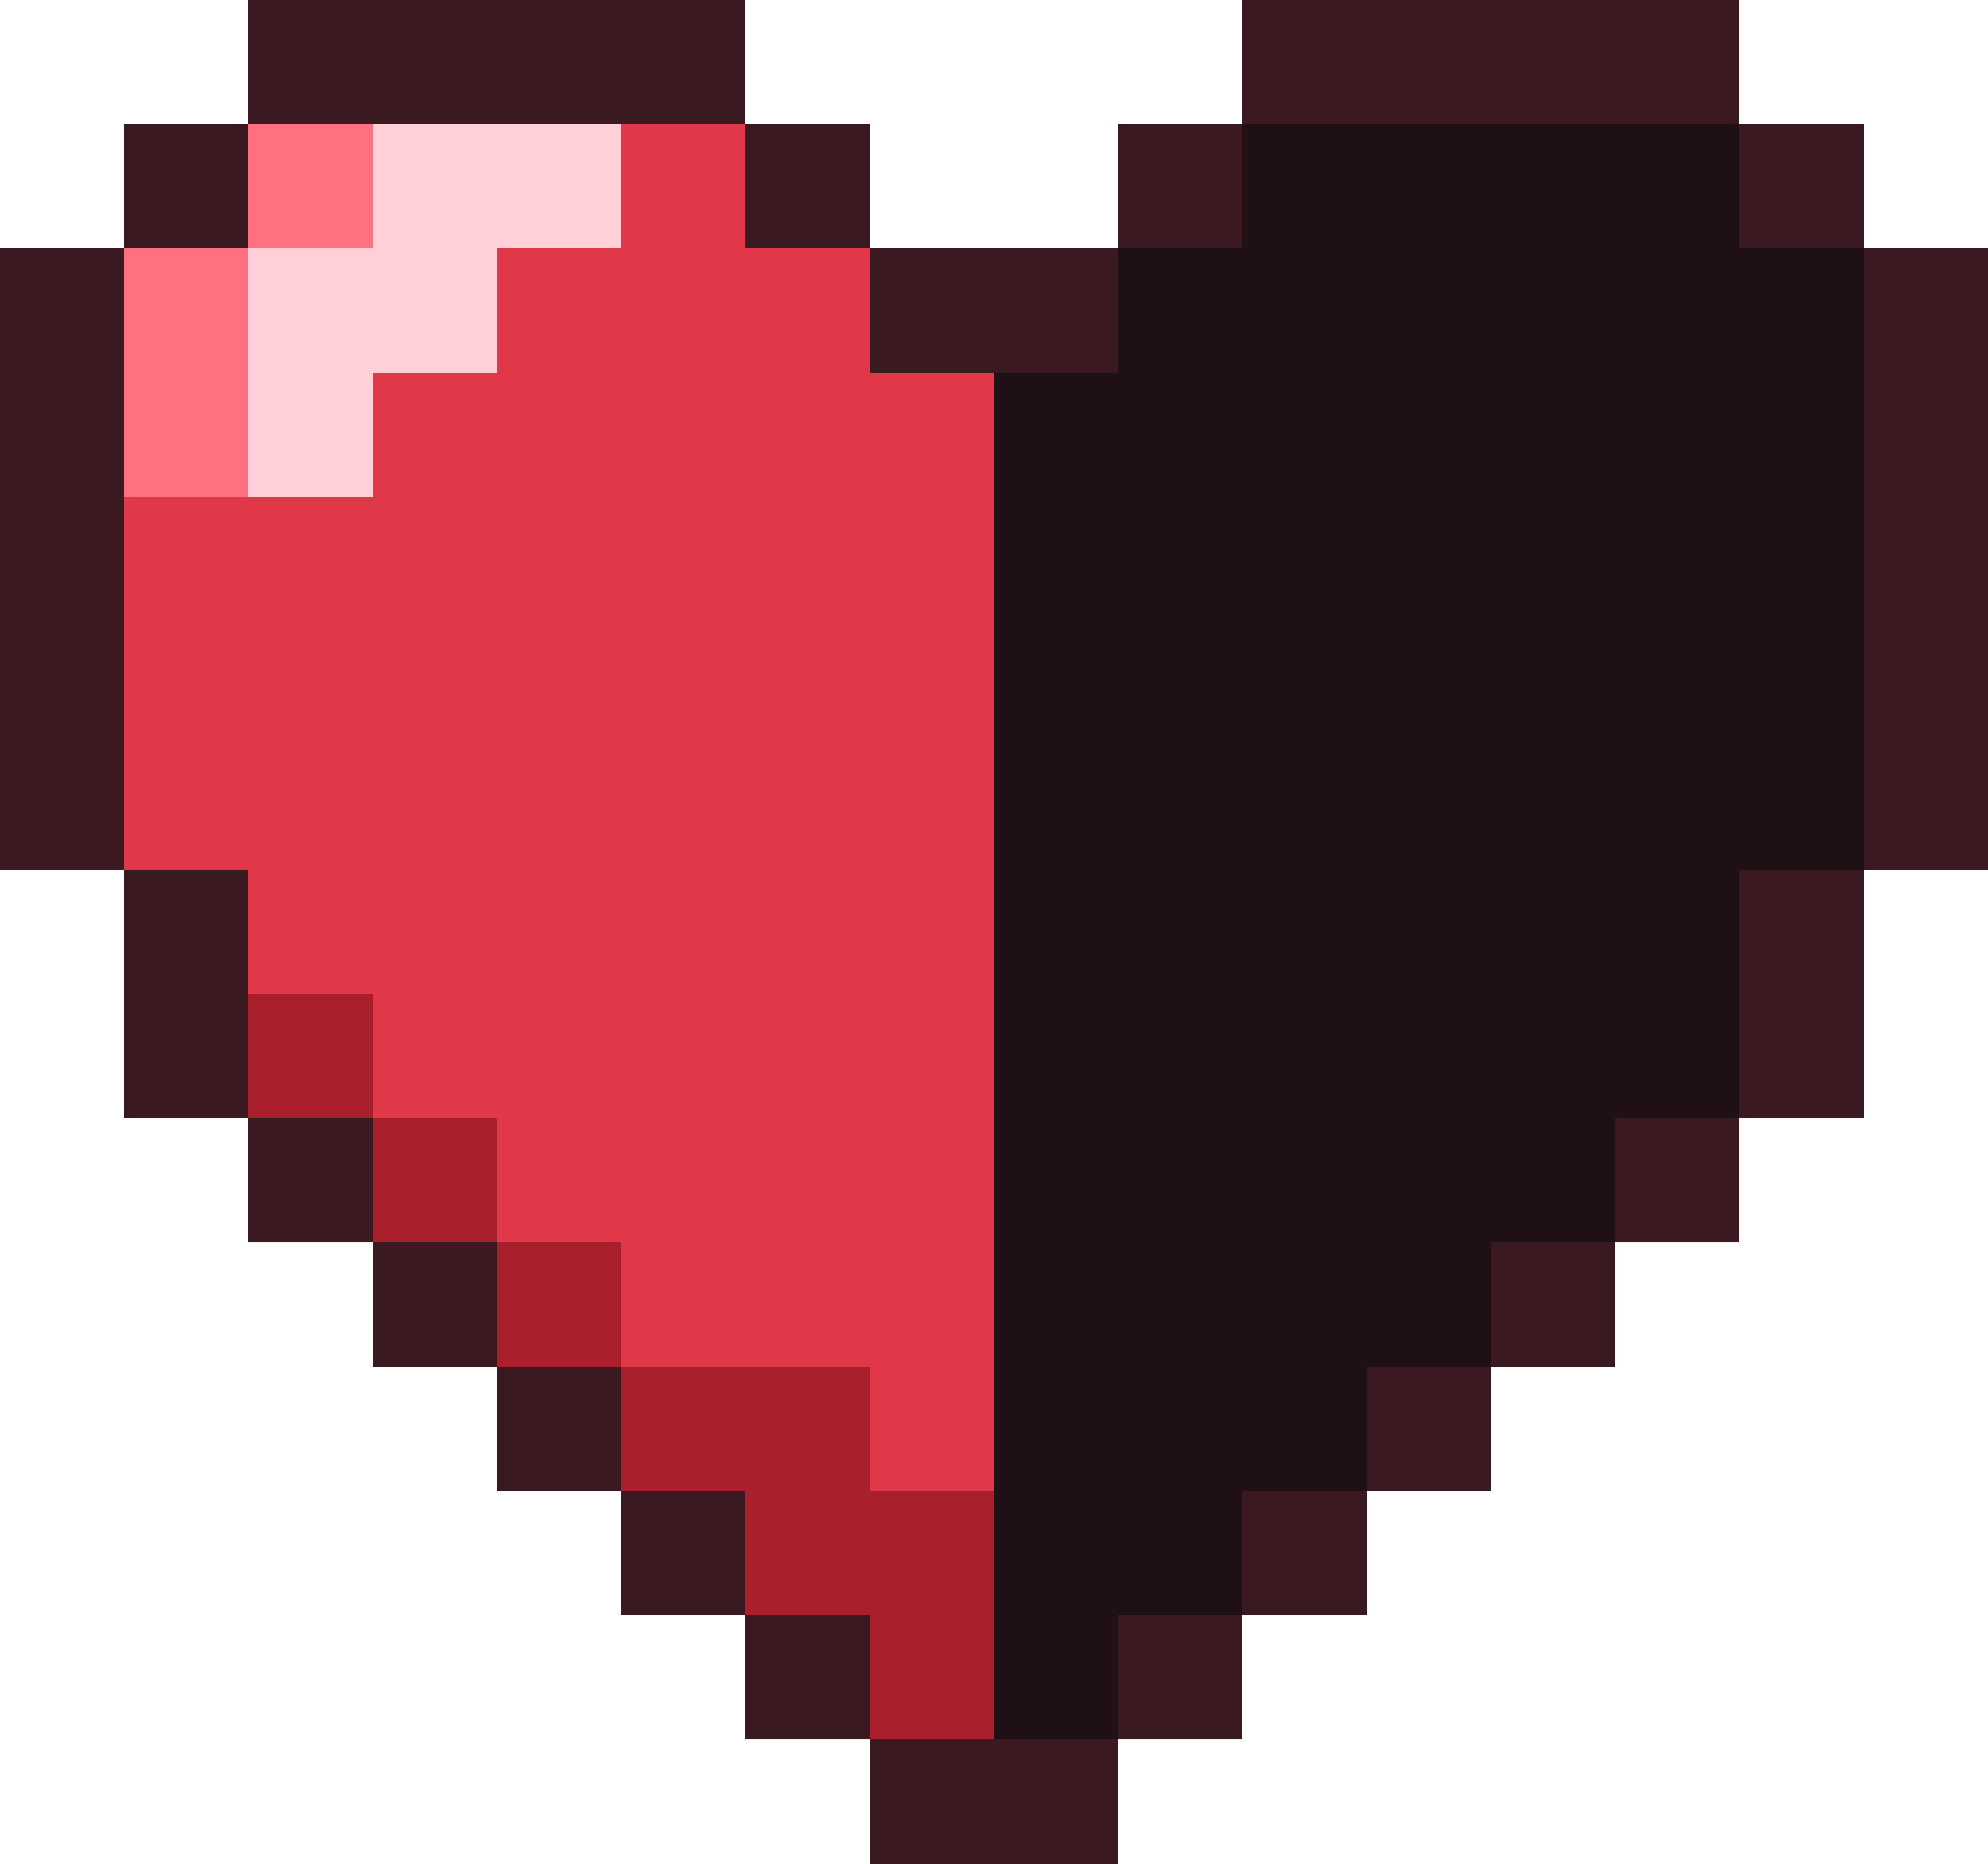
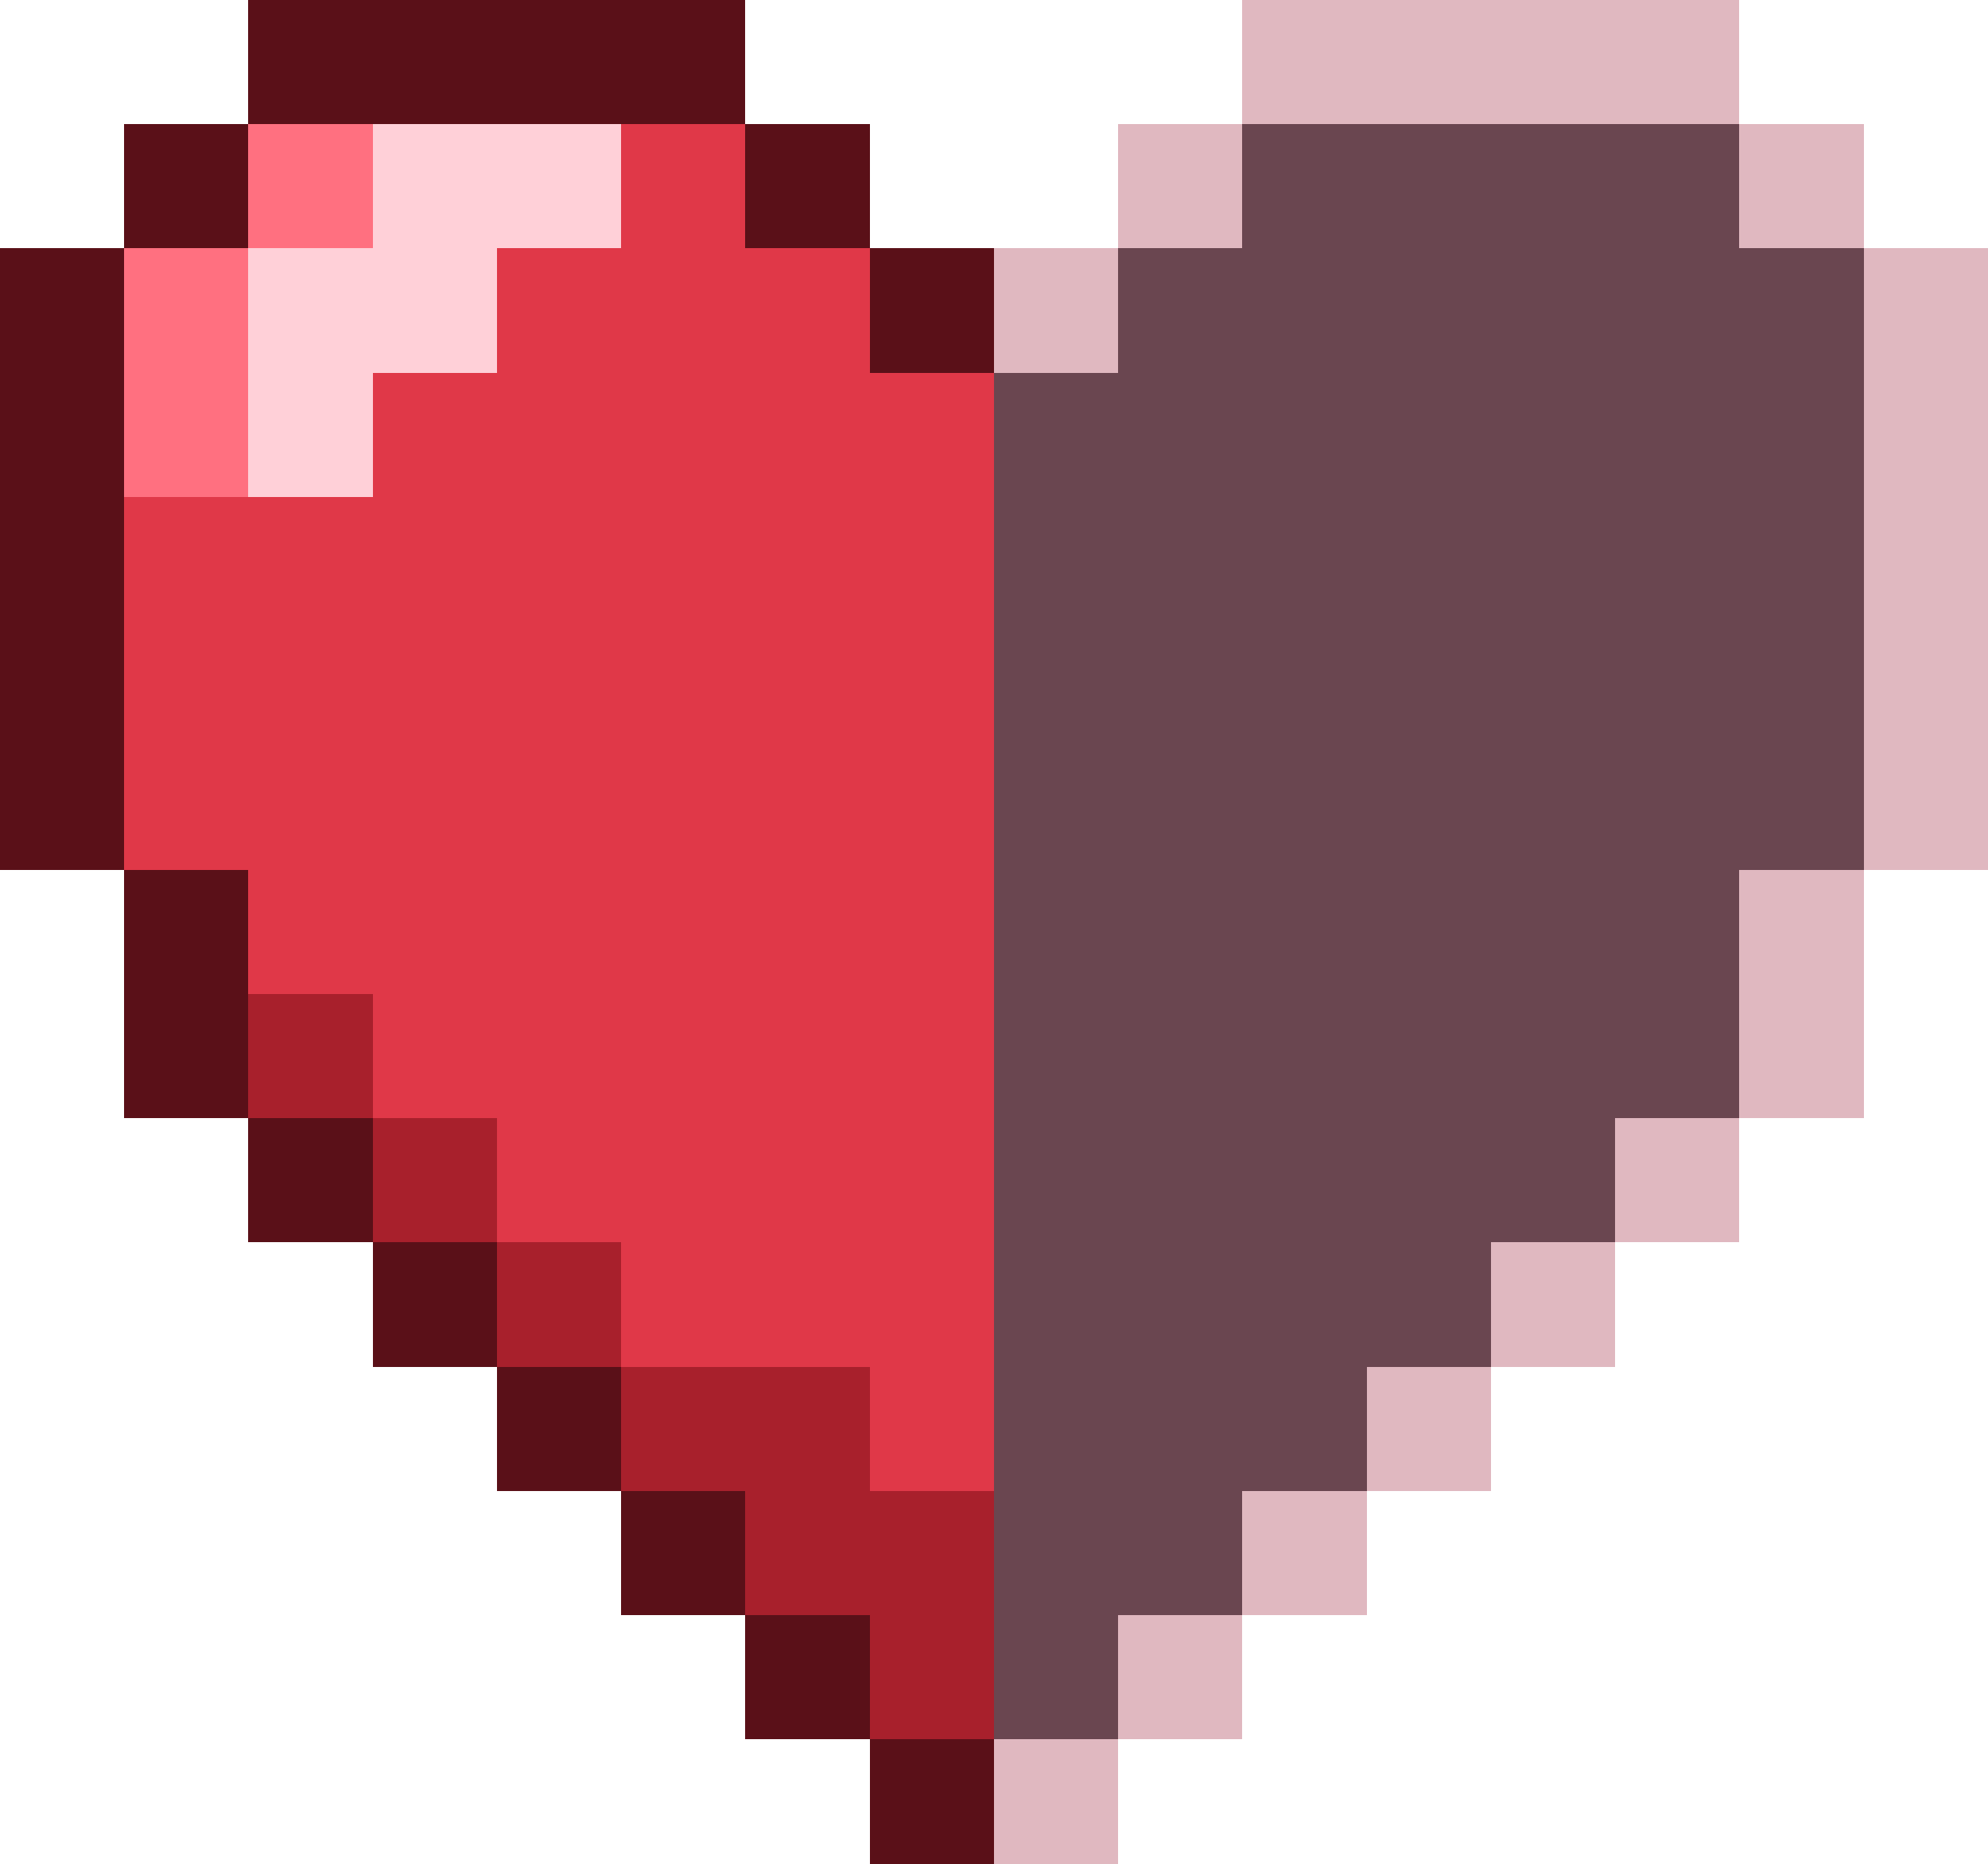
<svg xmlns="http://www.w3.org/2000/svg" width="16" height="15" viewBox="0 0 16 15" shape-rendering="crispEdges">
-   <rect x="2" y="0" width="4" height="1" fill="#3a1a20" />
-   <rect x="10" y="0" width="4" height="1" fill="#3a1a20" />
-   <rect x="1" y="1" width="1" height="1" fill="#3a1a20" />
+   <rect x="2" y="0" width="4" height="1" fill="#5a1018" />
+   <rect x="10" y="0" width="4" height="1" fill="#e0b8c0" />
+   <rect x="1" y="1" width="1" height="1" fill="#5a1018" />
  <rect x="2" y="1" width="1" height="1" fill="#ff7080" />
  <rect x="3" y="1" width="2" height="1" fill="#ffd0d8" />
  <rect x="5" y="1" width="1" height="1" fill="#e03848" />
-   <rect x="6" y="1" width="1" height="1" fill="#3a1a20" />
-   <rect x="9" y="1" width="1" height="1" fill="#3a1a20" />
-   <rect x="10" y="1" width="4" height="1" fill="#1e1014" />
-   <rect x="14" y="1" width="1" height="1" fill="#3a1a20" />
-   <rect x="0" y="2" width="1" height="1" fill="#3a1a20" />
+   <rect x="6" y="1" width="1" height="1" fill="#5a1018" />
+   <rect x="9" y="1" width="1" height="1" fill="#e0b8c0" />
+   <rect x="10" y="1" width="4" height="1" fill="#6a4650" />
+   <rect x="14" y="1" width="1" height="1" fill="#e0b8c0" />
+   <rect x="0" y="2" width="1" height="1" fill="#5a1018" />
  <rect x="1" y="2" width="1" height="1" fill="#ff7080" />
  <rect x="2" y="2" width="2" height="1" fill="#ffd0d8" />
  <rect x="4" y="2" width="3" height="1" fill="#e03848" />
-   <rect x="7" y="2" width="2" height="1" fill="#3a1a20" />
-   <rect x="9" y="2" width="6" height="1" fill="#1e1014" />
-   <rect x="15" y="2" width="1" height="1" fill="#3a1a20" />
-   <rect x="0" y="3" width="1" height="1" fill="#3a1a20" />
+   <rect x="7" y="2" width="1" height="1" fill="#5a1018" />
+   <rect x="8" y="2" width="1" height="1" fill="#e0b8c0" />
+   <rect x="9" y="2" width="6" height="1" fill="#6a4650" />
+   <rect x="15" y="2" width="1" height="1" fill="#e0b8c0" />
+   <rect x="0" y="3" width="1" height="1" fill="#5a1018" />
  <rect x="1" y="3" width="1" height="1" fill="#ff7080" />
  <rect x="2" y="3" width="1" height="1" fill="#ffd0d8" />
  <rect x="3" y="3" width="5" height="1" fill="#e03848" />
-   <rect x="8" y="3" width="7" height="1" fill="#1e1014" />
-   <rect x="15" y="3" width="1" height="1" fill="#3a1a20" />
-   <rect x="0" y="4" width="1" height="1" fill="#3a1a20" />
+   <rect x="8" y="3" width="7" height="1" fill="#6a4650" />
+   <rect x="15" y="3" width="1" height="1" fill="#e0b8c0" />
+   <rect x="0" y="4" width="1" height="1" fill="#5a1018" />
  <rect x="1" y="4" width="7" height="1" fill="#e03848" />
-   <rect x="8" y="4" width="7" height="1" fill="#1e1014" />
-   <rect x="15" y="4" width="1" height="1" fill="#3a1a20" />
-   <rect x="0" y="5" width="1" height="1" fill="#3a1a20" />
+   <rect x="8" y="4" width="7" height="1" fill="#6a4650" />
+   <rect x="15" y="4" width="1" height="1" fill="#e0b8c0" />
+   <rect x="0" y="5" width="1" height="1" fill="#5a1018" />
  <rect x="1" y="5" width="7" height="1" fill="#e03848" />
-   <rect x="8" y="5" width="7" height="1" fill="#1e1014" />
-   <rect x="15" y="5" width="1" height="1" fill="#3a1a20" />
-   <rect x="0" y="6" width="1" height="1" fill="#3a1a20" />
+   <rect x="8" y="5" width="7" height="1" fill="#6a4650" />
+   <rect x="15" y="5" width="1" height="1" fill="#e0b8c0" />
+   <rect x="0" y="6" width="1" height="1" fill="#5a1018" />
  <rect x="1" y="6" width="7" height="1" fill="#e03848" />
-   <rect x="8" y="6" width="7" height="1" fill="#1e1014" />
-   <rect x="15" y="6" width="1" height="1" fill="#3a1a20" />
-   <rect x="1" y="7" width="1" height="1" fill="#3a1a20" />
+   <rect x="8" y="6" width="7" height="1" fill="#6a4650" />
+   <rect x="15" y="6" width="1" height="1" fill="#e0b8c0" />
+   <rect x="1" y="7" width="1" height="1" fill="#5a1018" />
  <rect x="2" y="7" width="6" height="1" fill="#e03848" />
-   <rect x="8" y="7" width="6" height="1" fill="#1e1014" />
-   <rect x="14" y="7" width="1" height="1" fill="#3a1a20" />
-   <rect x="1" y="8" width="1" height="1" fill="#3a1a20" />
+   <rect x="8" y="7" width="6" height="1" fill="#6a4650" />
+   <rect x="14" y="7" width="1" height="1" fill="#e0b8c0" />
+   <rect x="1" y="8" width="1" height="1" fill="#5a1018" />
  <rect x="2" y="8" width="1" height="1" fill="#a8202c" />
  <rect x="3" y="8" width="5" height="1" fill="#e03848" />
-   <rect x="8" y="8" width="6" height="1" fill="#1e1014" />
-   <rect x="14" y="8" width="1" height="1" fill="#3a1a20" />
-   <rect x="2" y="9" width="1" height="1" fill="#3a1a20" />
+   <rect x="8" y="8" width="6" height="1" fill="#6a4650" />
+   <rect x="14" y="8" width="1" height="1" fill="#e0b8c0" />
+   <rect x="2" y="9" width="1" height="1" fill="#5a1018" />
  <rect x="3" y="9" width="1" height="1" fill="#a8202c" />
  <rect x="4" y="9" width="4" height="1" fill="#e03848" />
-   <rect x="8" y="9" width="5" height="1" fill="#1e1014" />
-   <rect x="13" y="9" width="1" height="1" fill="#3a1a20" />
-   <rect x="3" y="10" width="1" height="1" fill="#3a1a20" />
+   <rect x="8" y="9" width="5" height="1" fill="#6a4650" />
+   <rect x="13" y="9" width="1" height="1" fill="#e0b8c0" />
+   <rect x="3" y="10" width="1" height="1" fill="#5a1018" />
  <rect x="4" y="10" width="1" height="1" fill="#a8202c" />
  <rect x="5" y="10" width="3" height="1" fill="#e03848" />
-   <rect x="8" y="10" width="4" height="1" fill="#1e1014" />
-   <rect x="12" y="10" width="1" height="1" fill="#3a1a20" />
-   <rect x="4" y="11" width="1" height="1" fill="#3a1a20" />
+   <rect x="8" y="10" width="4" height="1" fill="#6a4650" />
+   <rect x="12" y="10" width="1" height="1" fill="#e0b8c0" />
+   <rect x="4" y="11" width="1" height="1" fill="#5a1018" />
  <rect x="5" y="11" width="2" height="1" fill="#a8202c" />
  <rect x="7" y="11" width="1" height="1" fill="#e03848" />
-   <rect x="8" y="11" width="3" height="1" fill="#1e1014" />
-   <rect x="11" y="11" width="1" height="1" fill="#3a1a20" />
-   <rect x="5" y="12" width="1" height="1" fill="#3a1a20" />
+   <rect x="8" y="11" width="3" height="1" fill="#6a4650" />
+   <rect x="11" y="11" width="1" height="1" fill="#e0b8c0" />
+   <rect x="5" y="12" width="1" height="1" fill="#5a1018" />
  <rect x="6" y="12" width="2" height="1" fill="#a8202c" />
-   <rect x="8" y="12" width="2" height="1" fill="#1e1014" />
-   <rect x="10" y="12" width="1" height="1" fill="#3a1a20" />
-   <rect x="6" y="13" width="1" height="1" fill="#3a1a20" />
+   <rect x="8" y="12" width="2" height="1" fill="#6a4650" />
+   <rect x="10" y="12" width="1" height="1" fill="#e0b8c0" />
+   <rect x="6" y="13" width="1" height="1" fill="#5a1018" />
  <rect x="7" y="13" width="1" height="1" fill="#a8202c" />
-   <rect x="8" y="13" width="1" height="1" fill="#1e1014" />
-   <rect x="9" y="13" width="1" height="1" fill="#3a1a20" />
-   <rect x="7" y="14" width="2" height="1" fill="#3a1a20" />
+   <rect x="8" y="13" width="1" height="1" fill="#6a4650" />
+   <rect x="9" y="13" width="1" height="1" fill="#e0b8c0" />
+   <rect x="7" y="14" width="1" height="1" fill="#5a1018" />
+   <rect x="8" y="14" width="1" height="1" fill="#e0b8c0" />
</svg>
